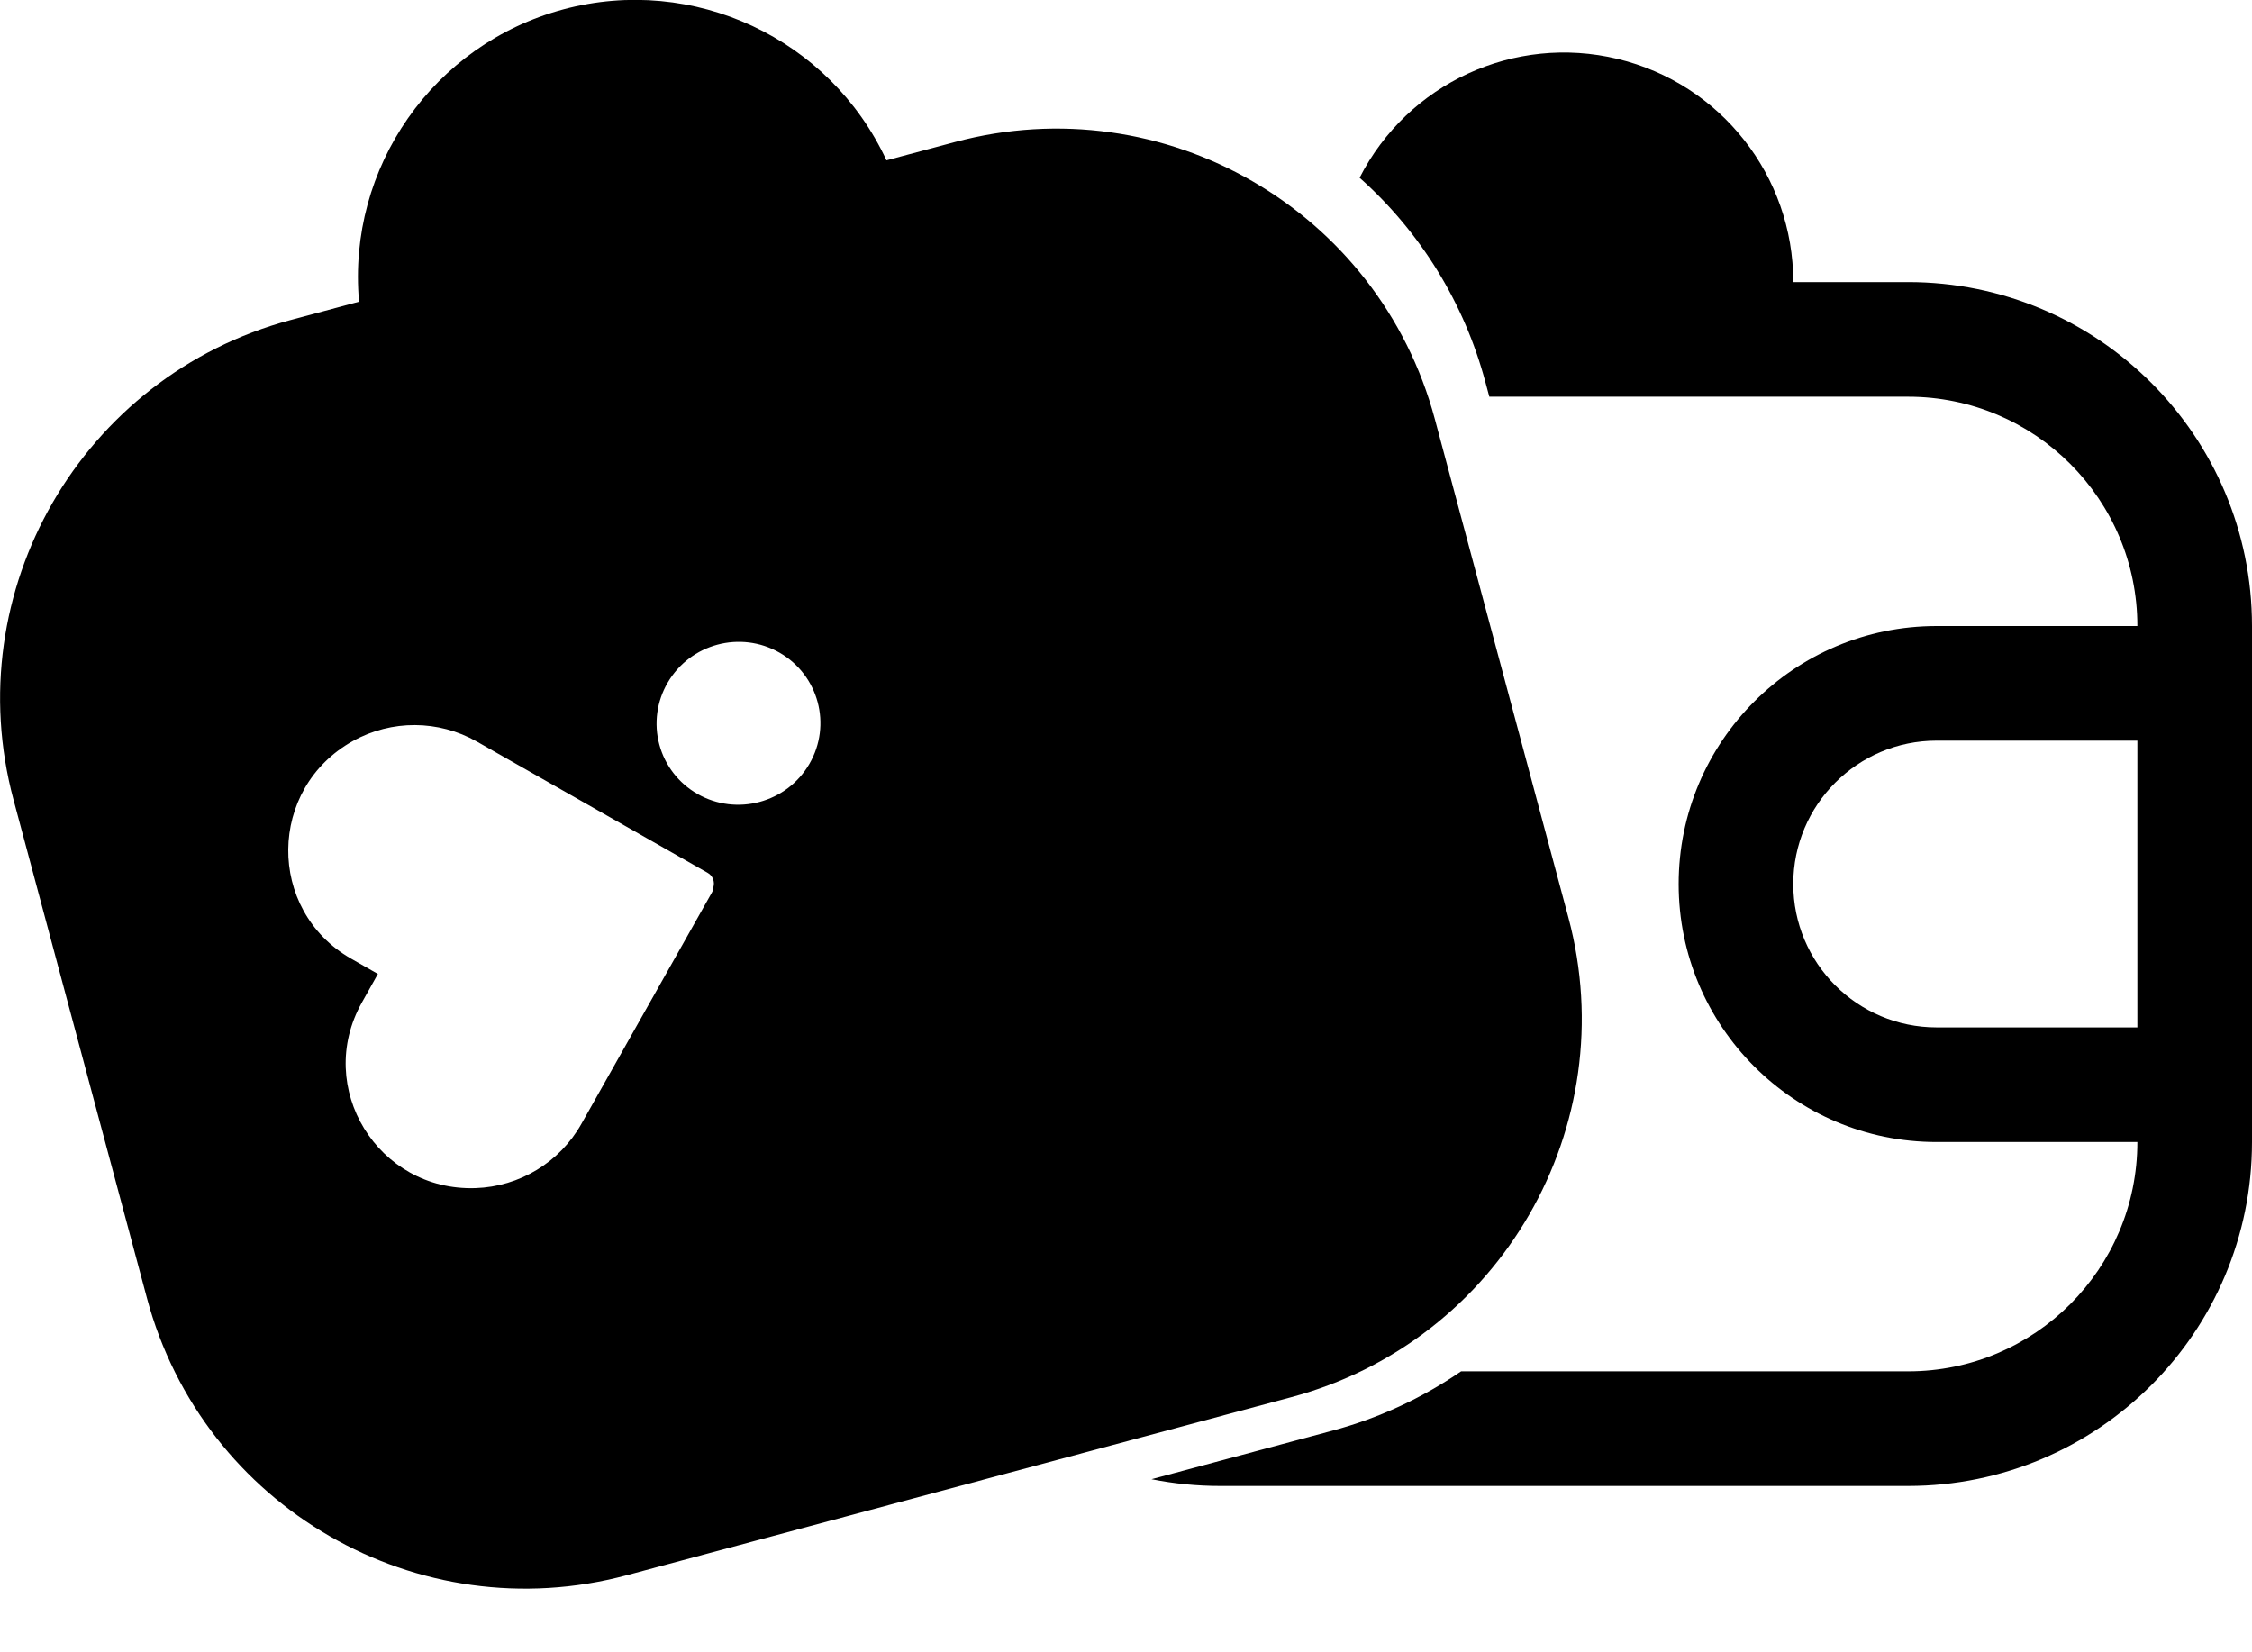
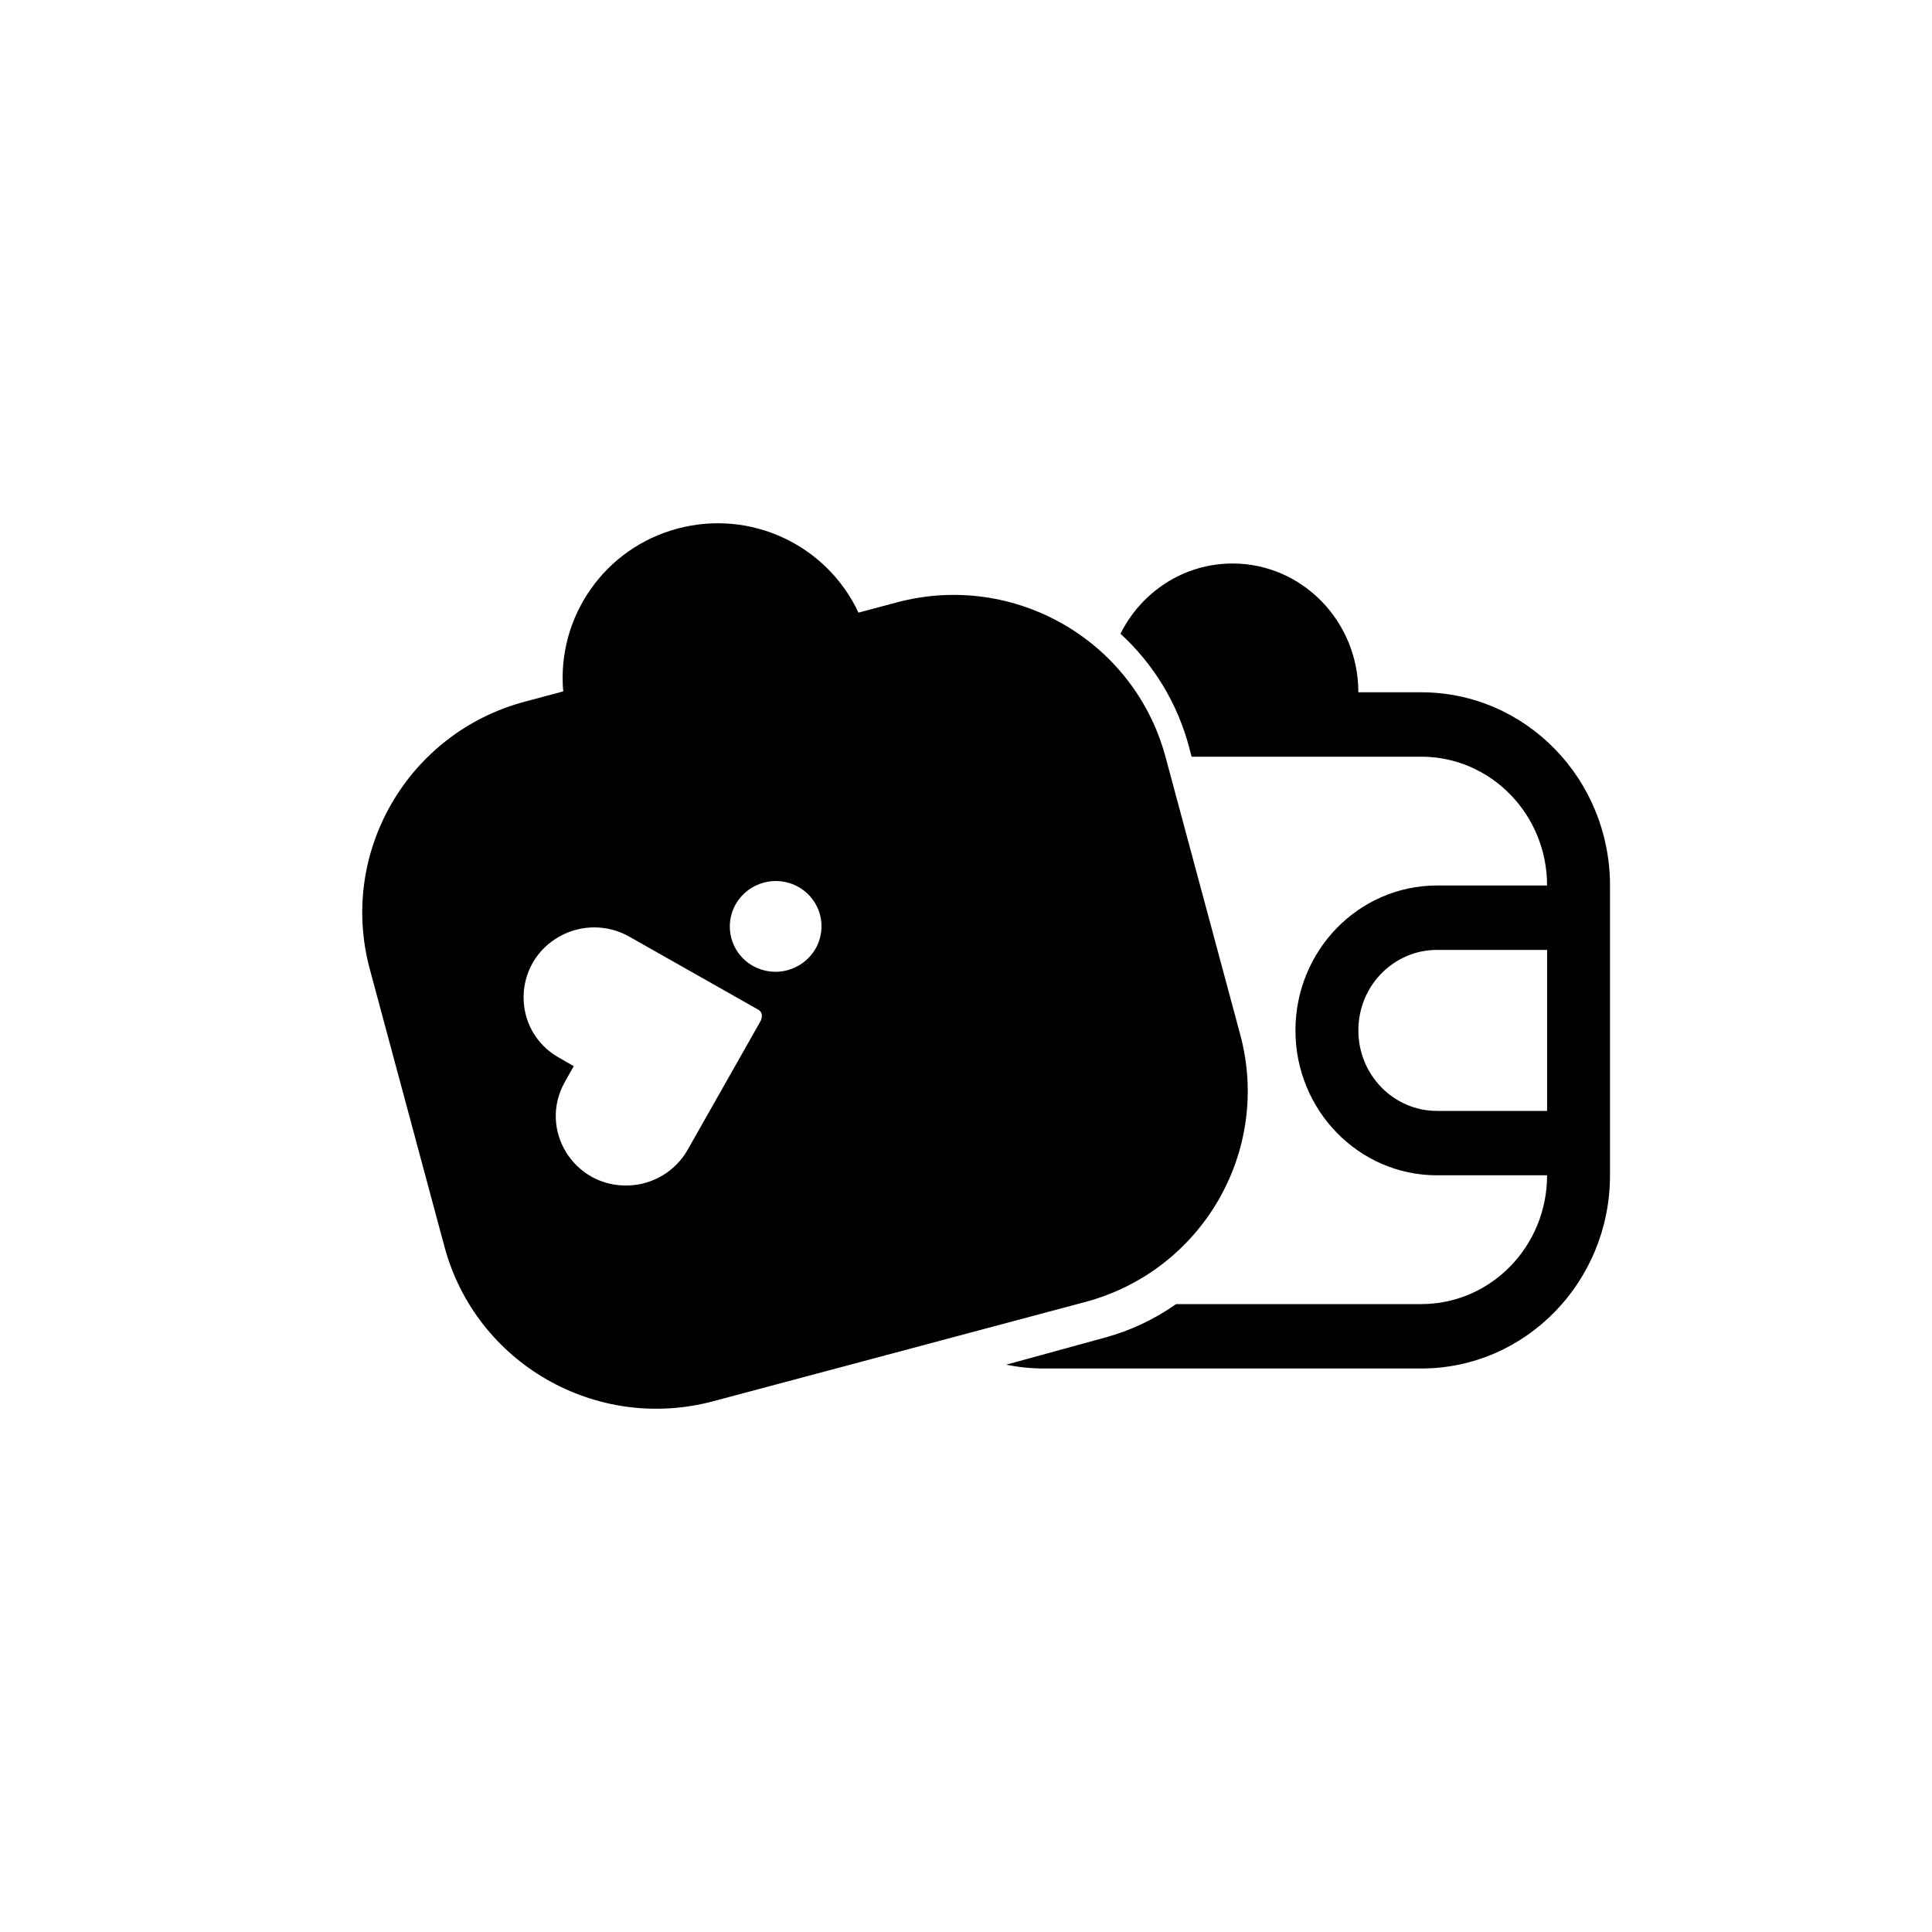
- <svg xmlns="http://www.w3.org/2000/svg" viewBox="0 0 30 22">
-   <path class="icon-color-primary" fill-rule="evenodd" clip-rule="evenodd" d="M4.783 4.019a3.692 3.692 0 0 1 7.026-1.883l.913-.244a5.219 5.219 0 0 1 6.392 3.69l1.779 6.64a5.219 5.219 0 0 1-3.69 6.391L8.35 20.985a5.219 5.219 0 0 1-6.392-3.69L.18 10.655a5.219 5.219 0 0 1 3.69-6.391l.914-.245Zm5.999 6.158c-.302.519-.97.698-1.491.4a1.079 1.079 0 0 1-.397-1.482c.302-.52.97-.698 1.491-.4.521.3.699.962.397 1.482Zm-5.748 2.798-.359-.205c-1.126-.646-1.11-2.267.028-2.899a1.685 1.685 0 0 1 1.649.008l3.075 1.749c.07.04.096.119.077.188a.163.163 0 0 1-.022.077l-1.738 3.081c-.287.51-.823.835-1.41.854-1.301.044-2.149-1.339-1.514-2.471l.214-.382Z" />
-   <path class="icon-color-primary" fill-rule="evenodd" clip-rule="evenodd" d="M16.253 19.796a4.65 4.65 0 0 1-.913-.09l2.4-.644a5.585 5.585 0 0 0 1.724-.793h5.954a3.055 3.055 0 0 0 3.055-3.055h-2.674a3.437 3.437 0 0 1 0-6.874h2.674a3.055 3.055 0 0 0-3.055-3.055H19.84l-.052-.193a5.568 5.568 0 0 0-1.676-2.724 3.055 3.055 0 0 1 5.777 1.39h1.527A4.582 4.582 0 0 1 30 8.34v6.874a4.582 4.582 0 0 1-4.582 4.582h-9.165Zm9.546-9.929h2.674v3.82h-2.674a1.91 1.91 0 0 1 0-3.82Z" />
+ <svg xmlns="http://www.w3.org/2000/svg" viewBox="0 0 48 48">
+   <path fill-rule="evenodd" clip-rule="evenodd" d="M13.993 17.177a3.84 3.84 0 0 1 2.843-4.045 3.86 3.86 0 0 1 4.493 2.089l.953-.255c2.907-.775 5.895.942 6.674 3.836l1.857 6.902c.779 2.894-.946 5.869-3.853 6.644l-9.242 2.466c-2.907.775-5.895-.942-6.674-3.836l-1.857-6.902c-.779-2.894.946-5.869 3.853-6.644l.954-.255Zm6.264 6.401a1.148 1.148 0 0 1-1.557.416c-.545-.31-.73-1-.415-1.54a1.148 1.148 0 0 1 1.557-.415c.545.31.73 1 .415 1.54Zm-6.002 2.91-.374-.214c-1.176-.67-1.16-2.356.029-3.013a1.766 1.766 0 0 1 1.722.008l3.21 1.818a.17.17 0 0 1 .08.195.17.17 0 0 1-.022.08l-1.815 3.203c-.3.53-.859.868-1.472.888-1.359.046-2.243-1.392-1.581-2.569l.223-.397Z" class="icon-color-primary" />
+   <path fill-rule="evenodd" clip-rule="evenodd" d="M25.934 34c-.32 0-.632-.033-.934-.095l2.456-.674a5.655 5.655 0 0 0 1.764-.831h6.091c1.727 0 3.126-1.433 3.126-3.2h-2.735c-1.942 0-3.517-1.612-3.517-3.6S33.76 22 35.702 22h2.735c0-1.767-1.4-3.2-3.126-3.2h-5.706l-.053-.202a5.855 5.855 0 0 0-1.714-2.853c.517-1.036 1.57-1.745 2.784-1.745 1.727 0 3.126 1.433 3.126 3.2h1.563C37.901 17.2 40 19.349 40 22v7.2c0 2.651-2.1 4.8-4.689 4.8h-9.377Zm9.768-10.4h2.735v4h-2.735c-1.08 0-1.954-.895-1.954-2s.875-2 1.954-2Z" class="icon-color-primary" />
</svg>
